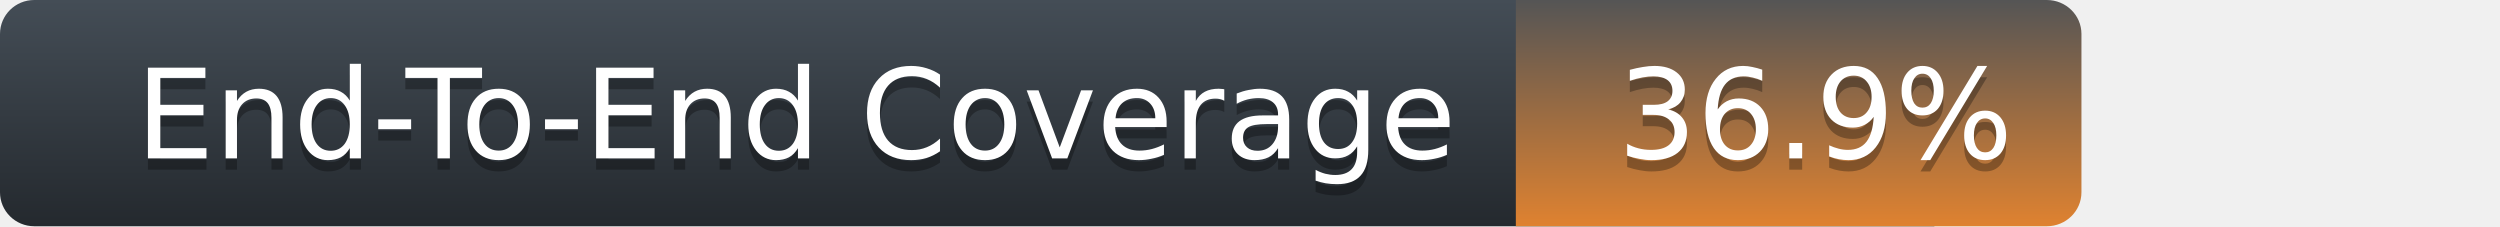
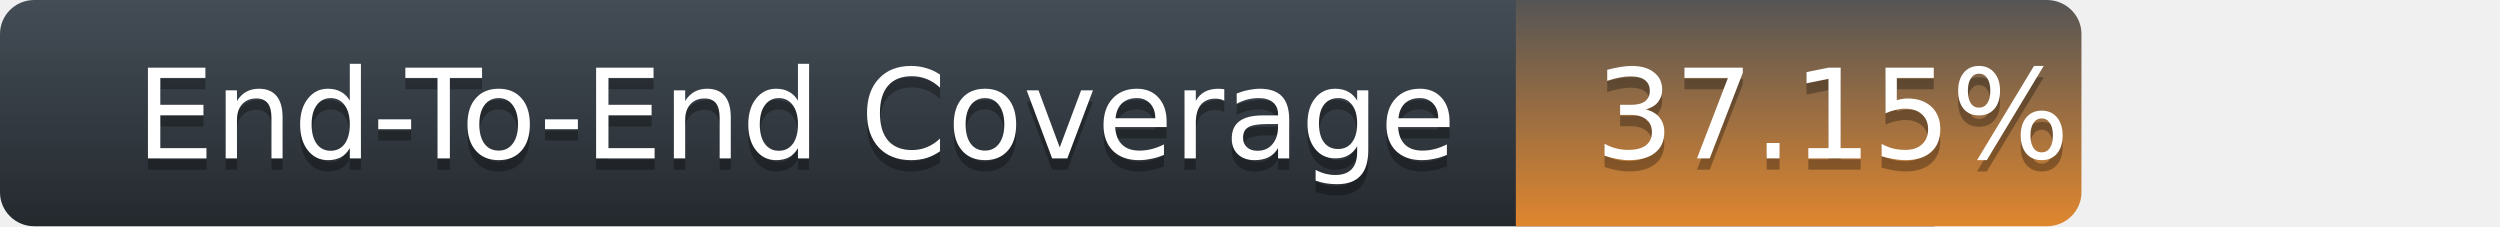
<svg xmlns="http://www.w3.org/2000/svg" width="221" height="20">
  <defs>
    <linearGradient id="title-fill" x1="50%" y1="0%" x2="50%" y2="100%">
      <stop stop-color="#444D56" offset="0%" />
      <stop stop-color="#24292E" offset="100%" />
    </linearGradient>
    <linearGradient id="coverage-fill" x1="50%" y1="0%" x2="50%" y2="100%">
      <stop stop-color="#555" offset="0%" />
-       <stop stop-color="#df8230" offset="100%" />
+       <stop stop-color="#df862e" offset="100%" />
    </linearGradient>
  </defs>
  <g fill="none" fill-rule="evenodd">
    <g font-family="'DejaVu Sans',Verdana,Geneva,sans-serif" font-size="11">
      <path d="M0,3 C0,1.343 1.355,0 3.027,0 L171,0 L171,20 L3.027,20 C1.355,20 0,18.657 0,17 L0,3 Z" fill="url(#title-fill)" fill-rule="nonzero" />
      <text fill="#010101" fill-opacity=".3">
        <tspan x="12" y="15" aria-hidden="true">End-To-End Coverage</tspan>
      </text>
      <text fill="#FFFFFF">
        <tspan x="12" y="14">End-To-End Coverage</tspan>
      </text>
    </g>
    <g transform="translate(134)" font-family="'DejaVu Sans',Verdana,Geneva,sans-serif" font-size="11">
      <path d="M0 0h46.939C48.629 0 50 1.343 50 3v14c0 1.657-1.37 3-3.061 3H0V0z" fill="url(#coverage-fill)" fill-rule="nonzero" />
      <text fill="#010101" fill-opacity=".3" aria-hidden="true">
-         <tspan x="9" y="15">36.9%</tspan>
+         <tspan x="7" y="15">37.15%</tspan>
      </text>
      <text fill="#FFFFFF">
-         <tspan x="9" y="14">36.9%</tspan>
+         <tspan x="7" y="14">37.15%</tspan>
      </text>
    </g>
  </g>
</svg>
